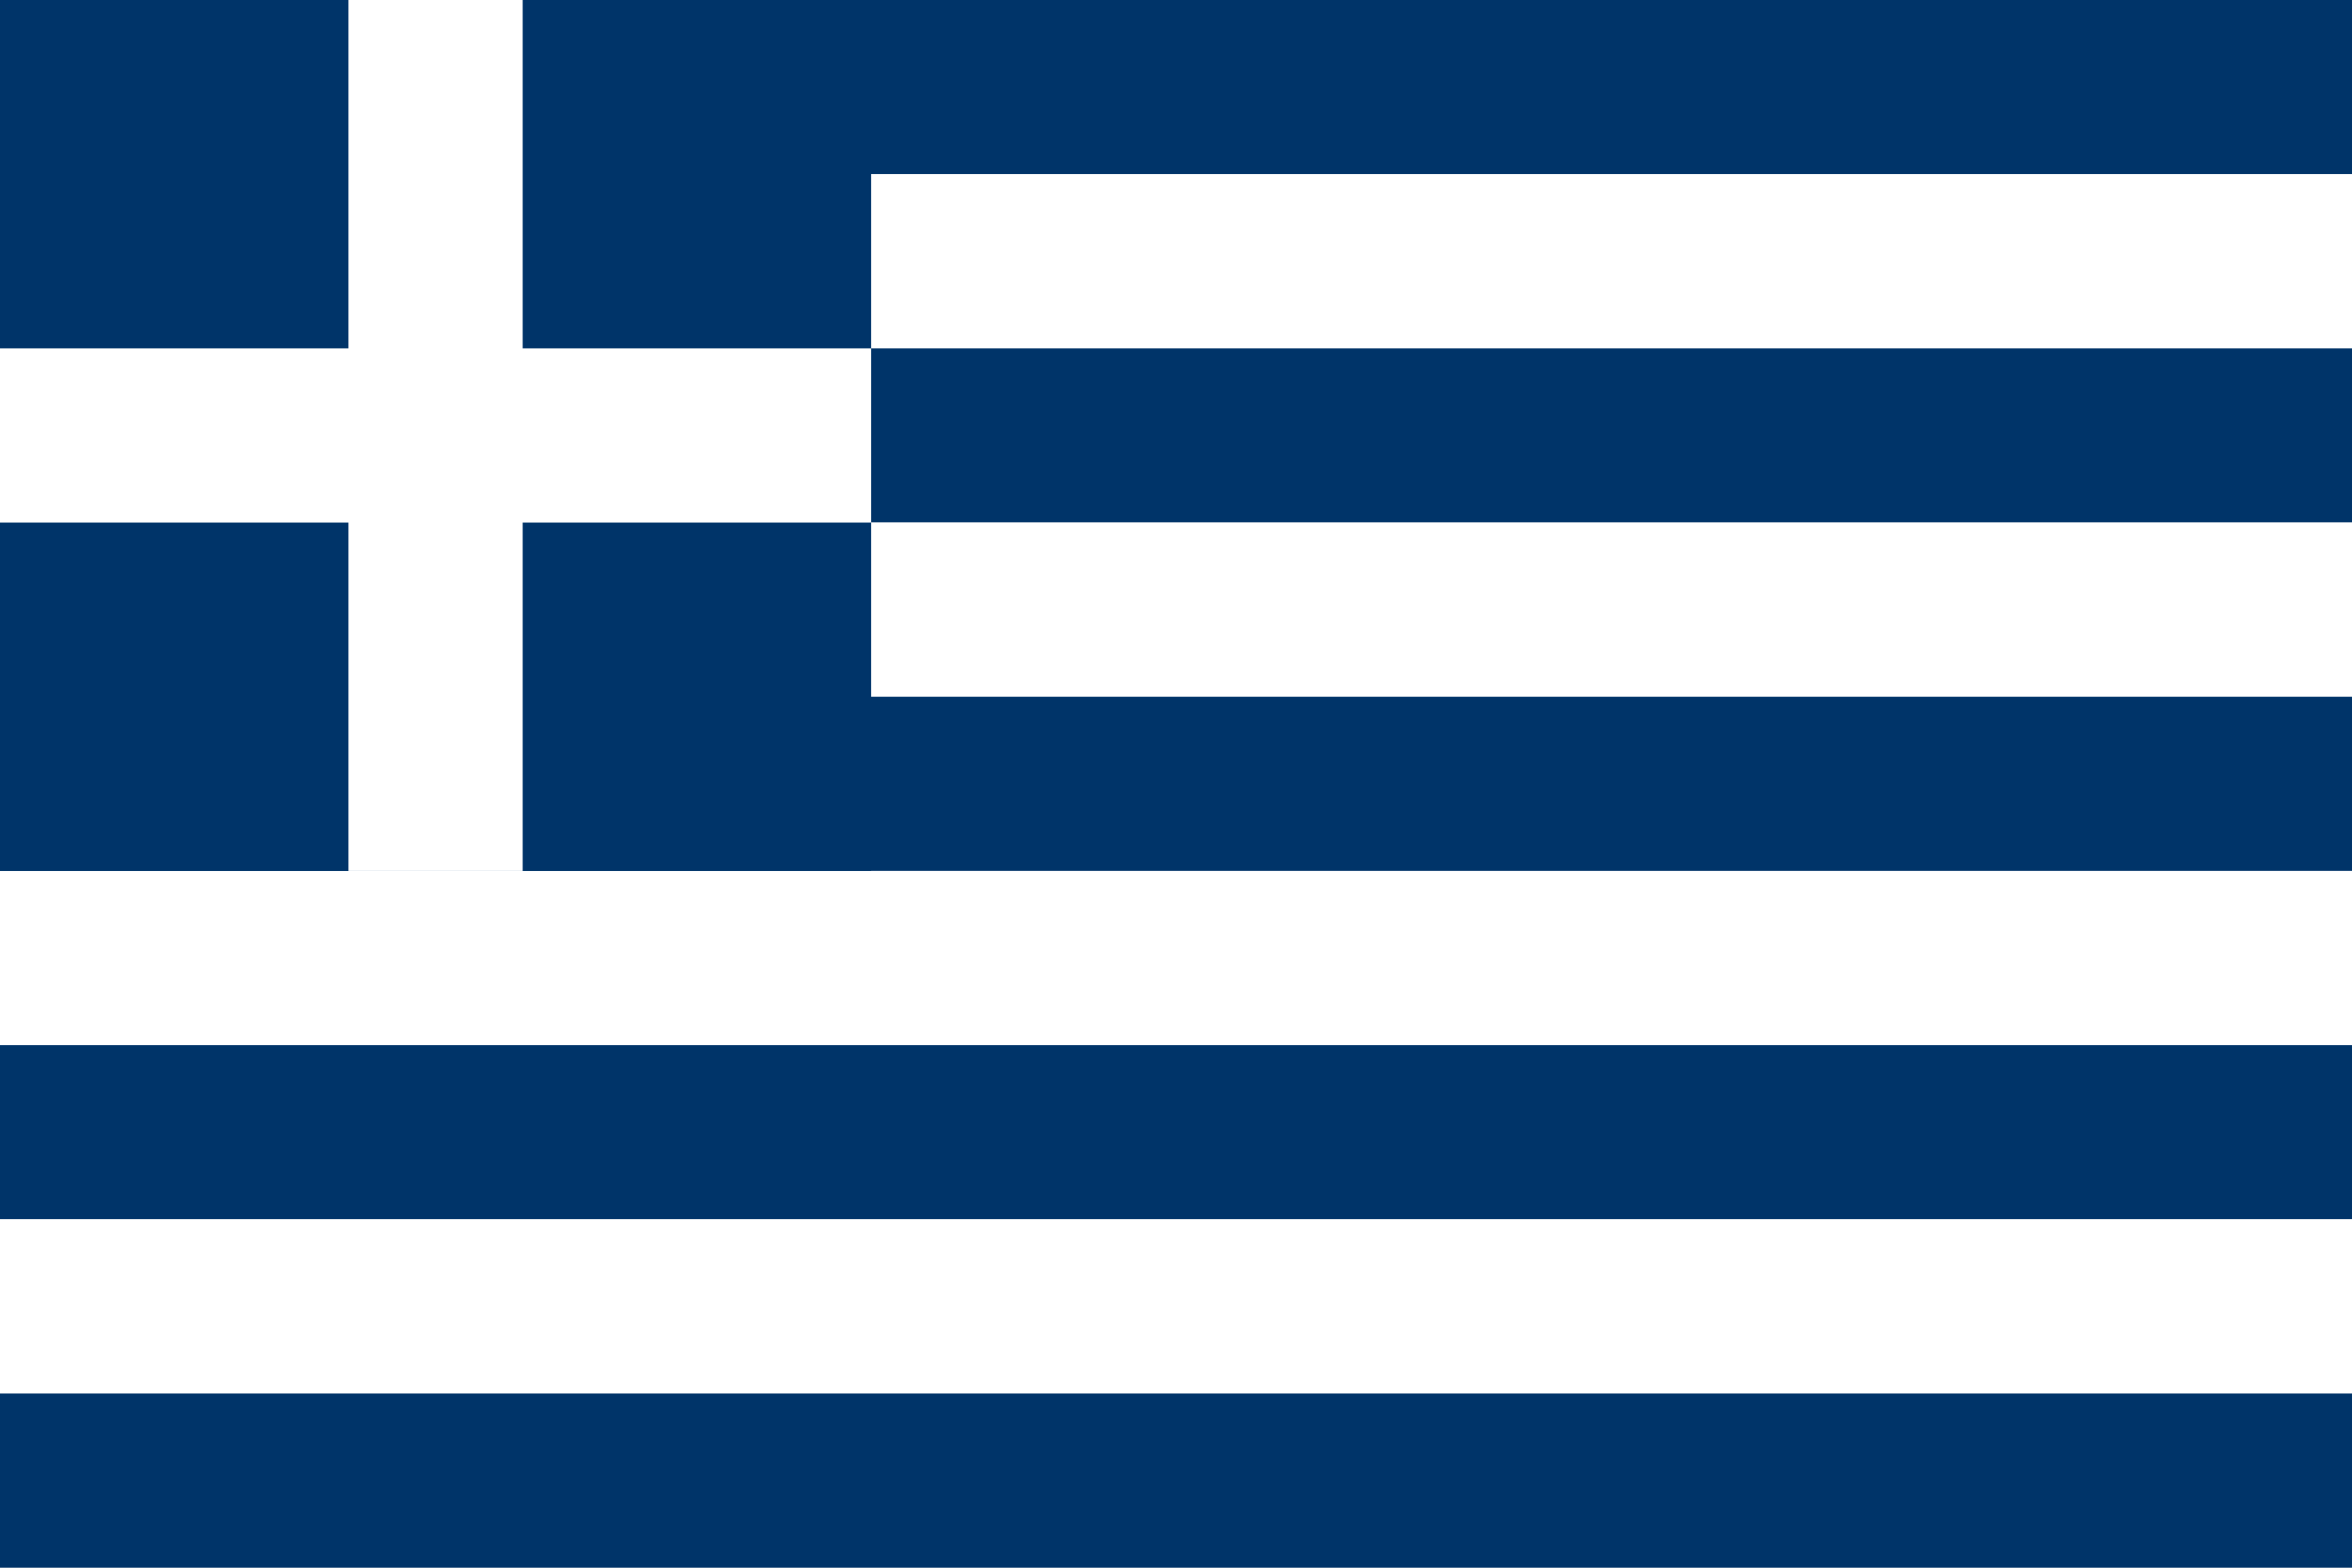
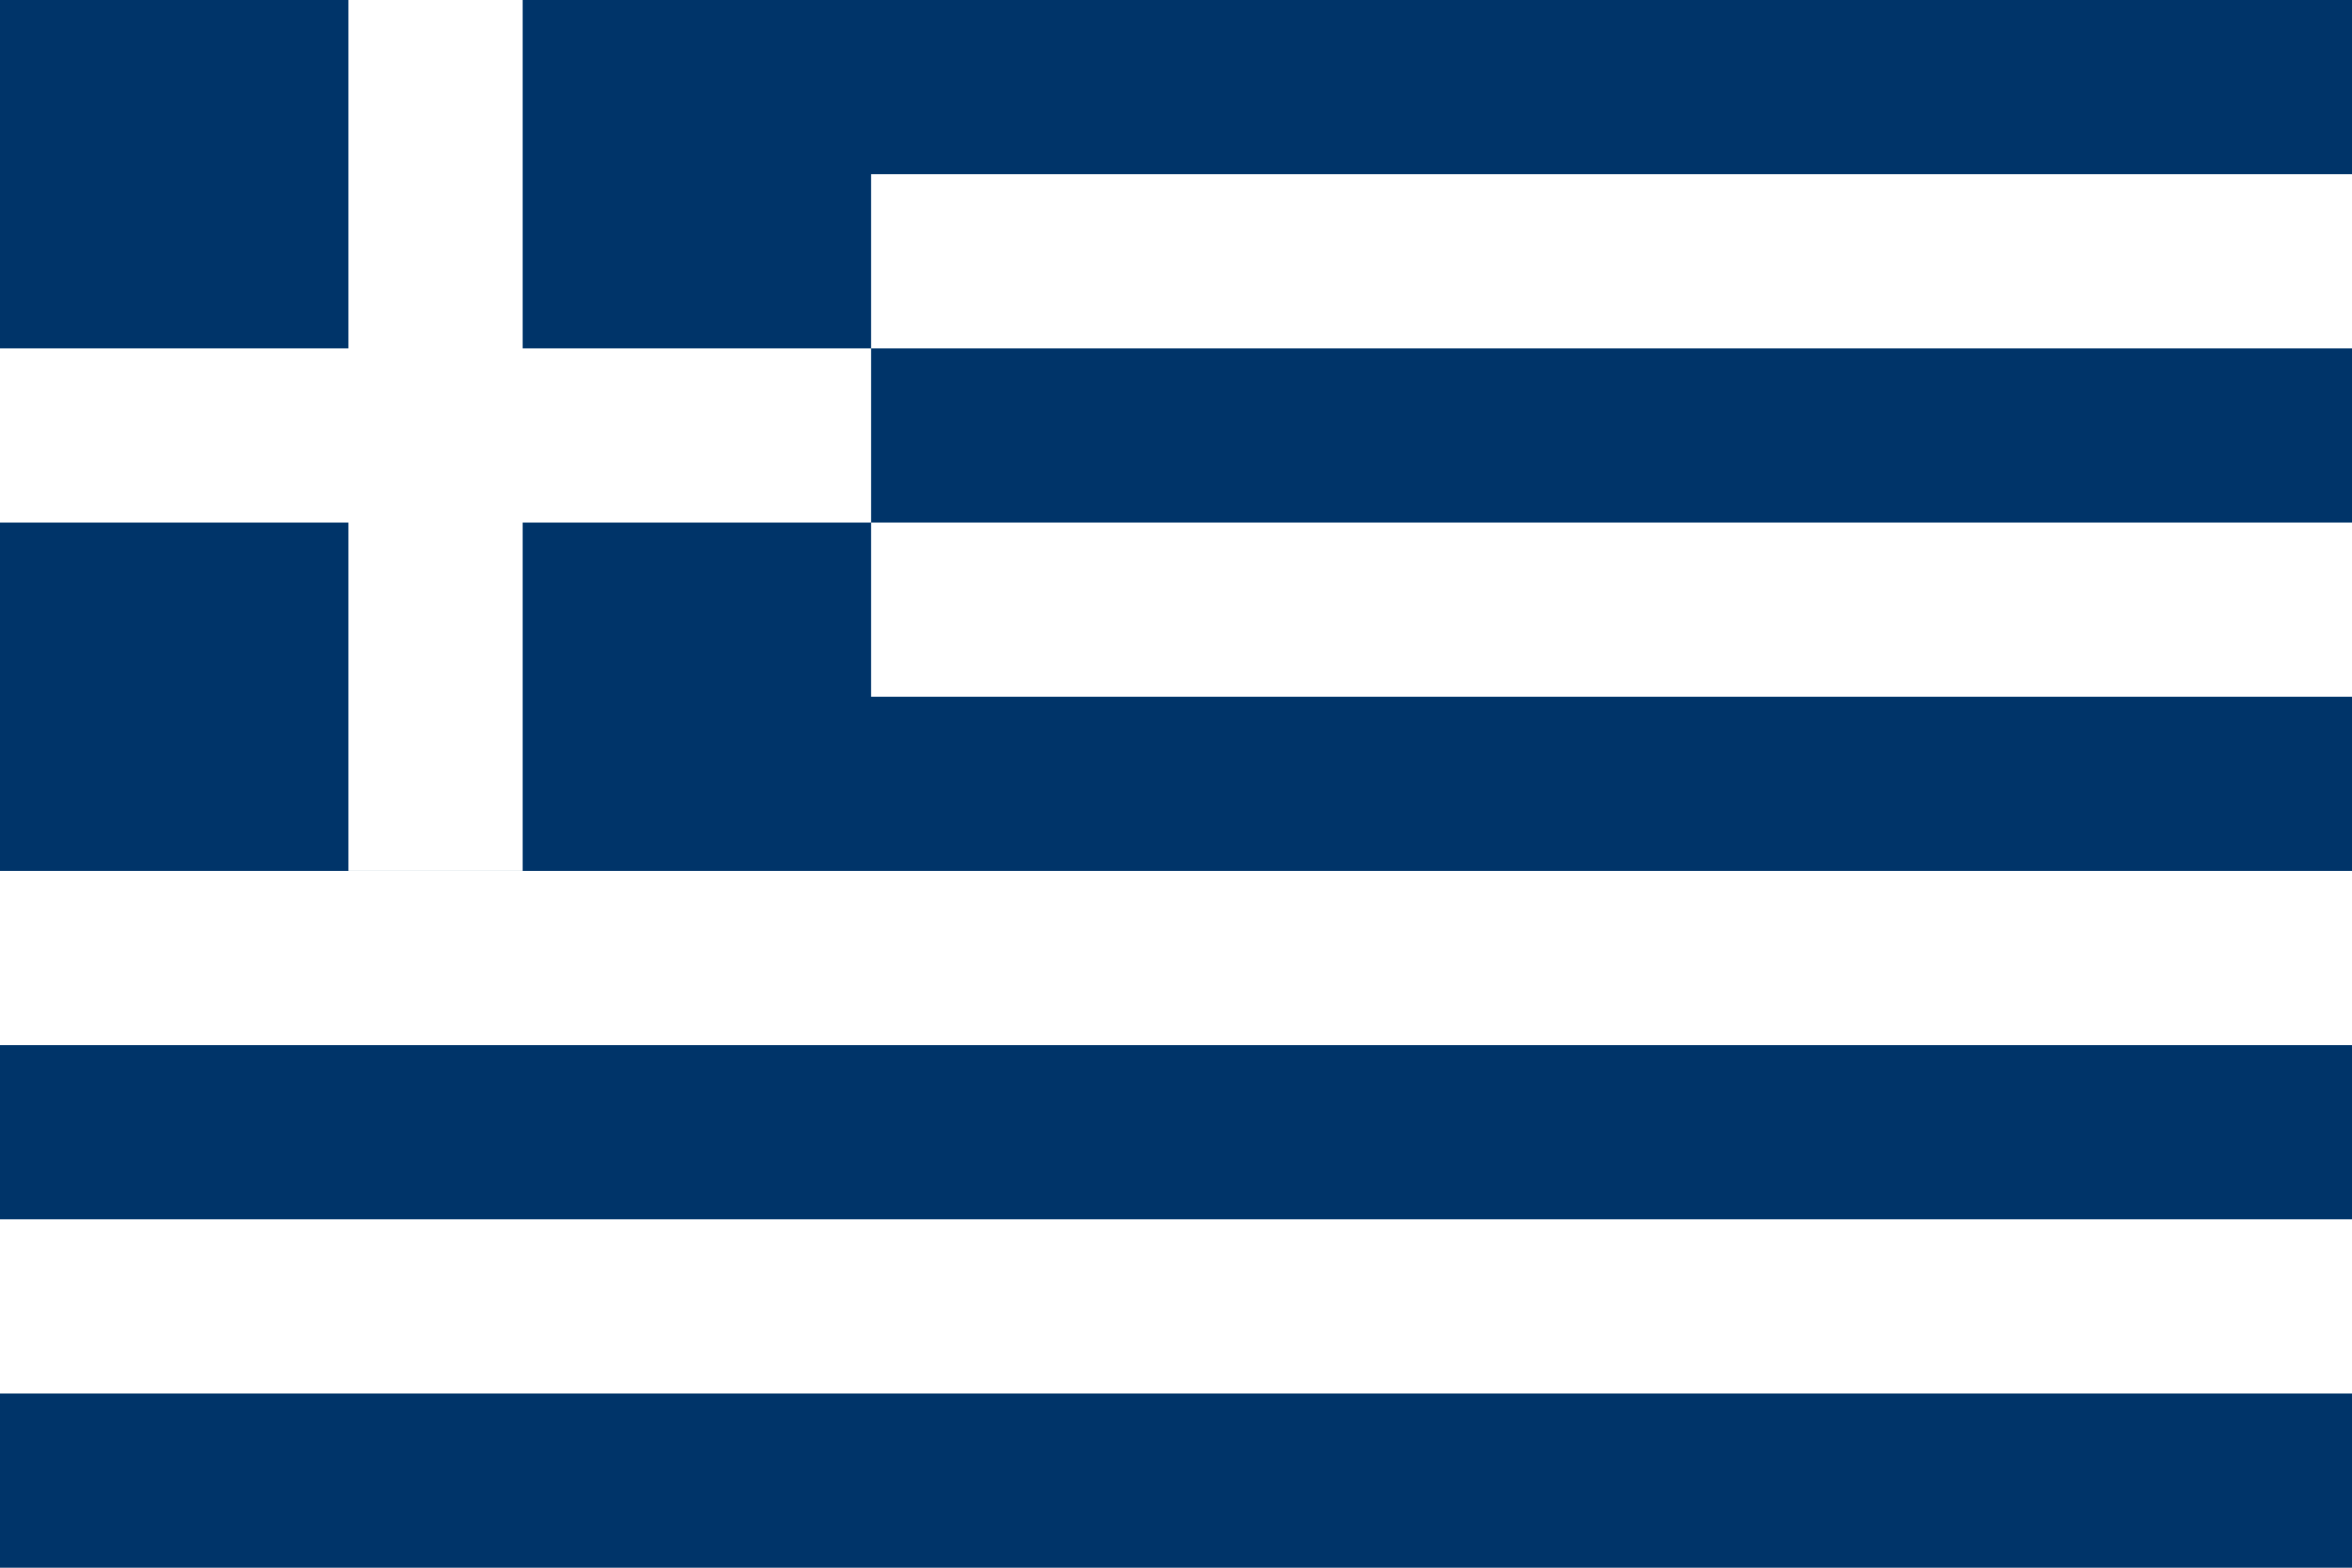
- <svg xmlns="http://www.w3.org/2000/svg" width="27" height="18">
-   <rect width="27" height="2" fill="#003469" />
-   <rect width="27" height="2" y="2" fill="#FFF" />
-   <rect width="27" height="2" y="4" fill="#003469" />
-   <rect width="27" height="2" y="6" fill="#FFF" />
-   <rect width="27" height="2" y="8" fill="#003469" />
-   <rect width="27" height="2" y="10" fill="#FFF" />
-   <rect width="27" height="2" y="12" fill="#003469" />
-   <rect width="27" height="2" y="14" fill="#FFF" />
-   <rect width="27" height="2" y="16" fill="#003469" />
-   <rect width="10" height="10" fill="#003469" />
+ <svg xmlns="http://www.w3.org/2000/svg" xmlns:xlink="http://www.w3.org/1999/xlink" width="27" height="18">
+   <rect width="27" height="18" fill="#003469" />
+   <rect id="a" width="17" height="2" x="10" y="2" fill="#FFF" />
+   <use xlink:href="#a" y="4" />
+   <rect id="b" width="27" height="2" y="10" fill="#FFF" />
+   <use xlink:href="#b" y="4" />
  <rect width="10" height="2" y="4" fill="#FFF" />
  <rect width="2" height="10" x="4" fill="#FFF" />
</svg>
